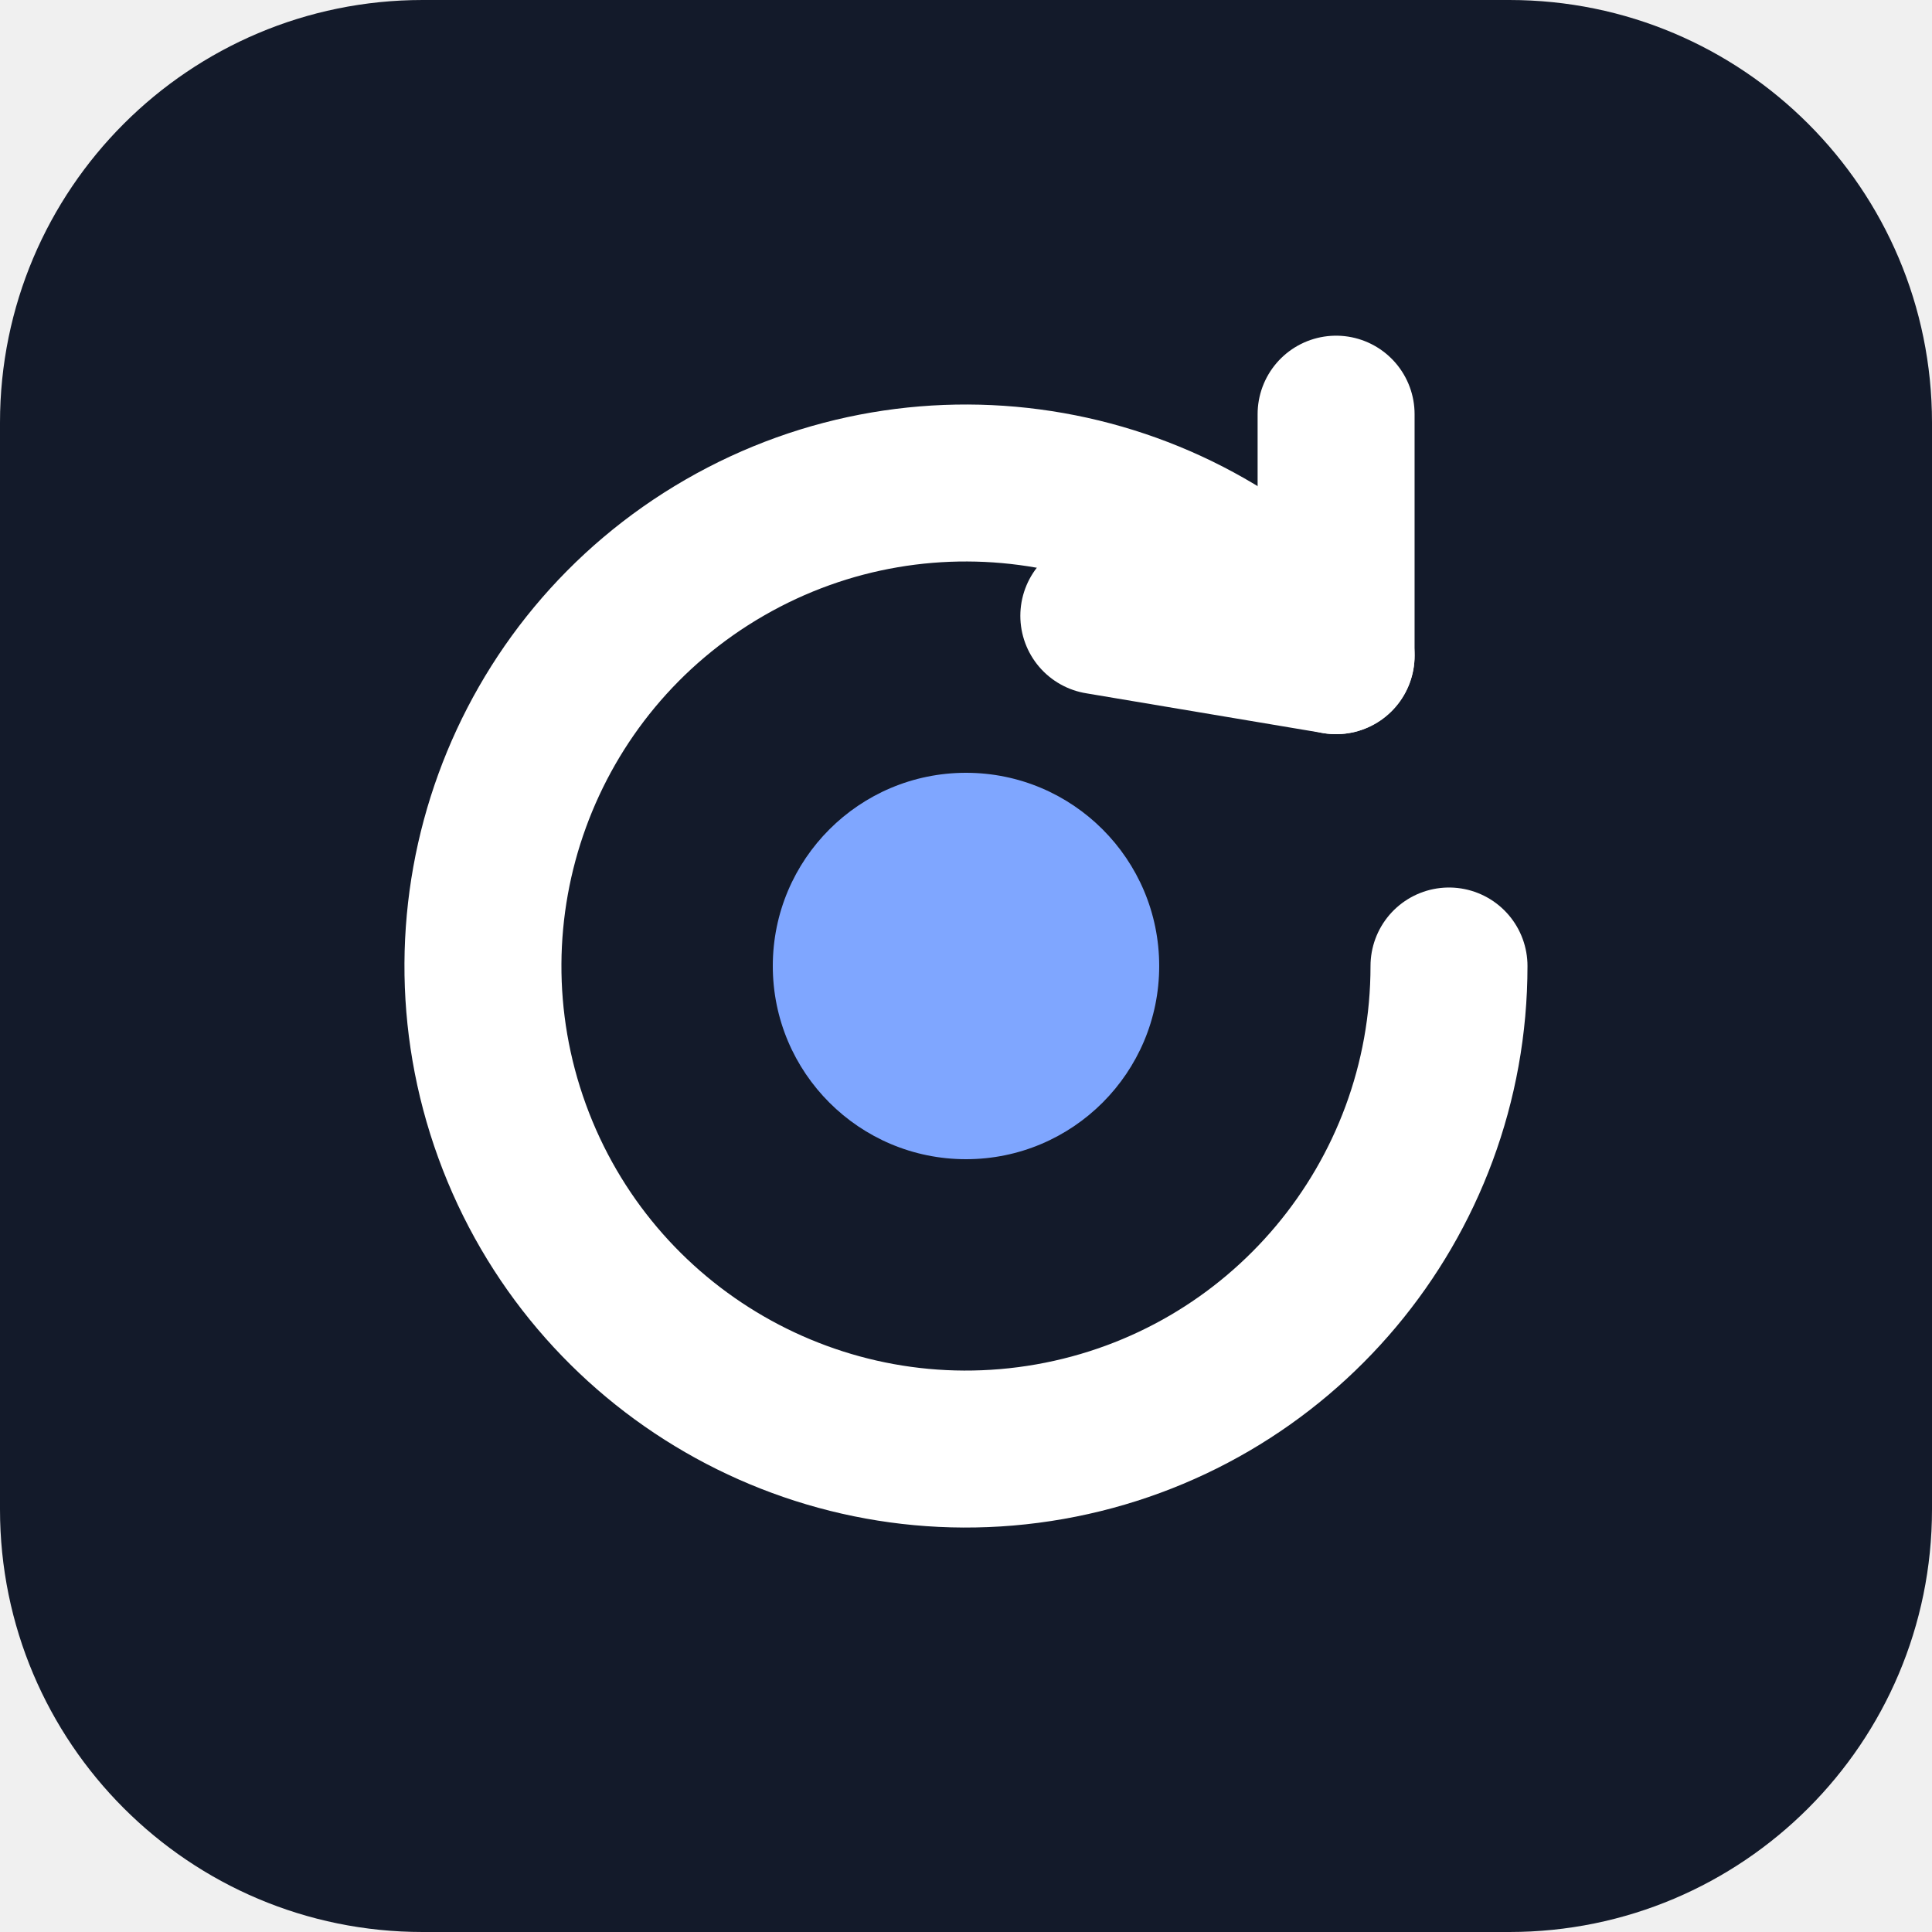
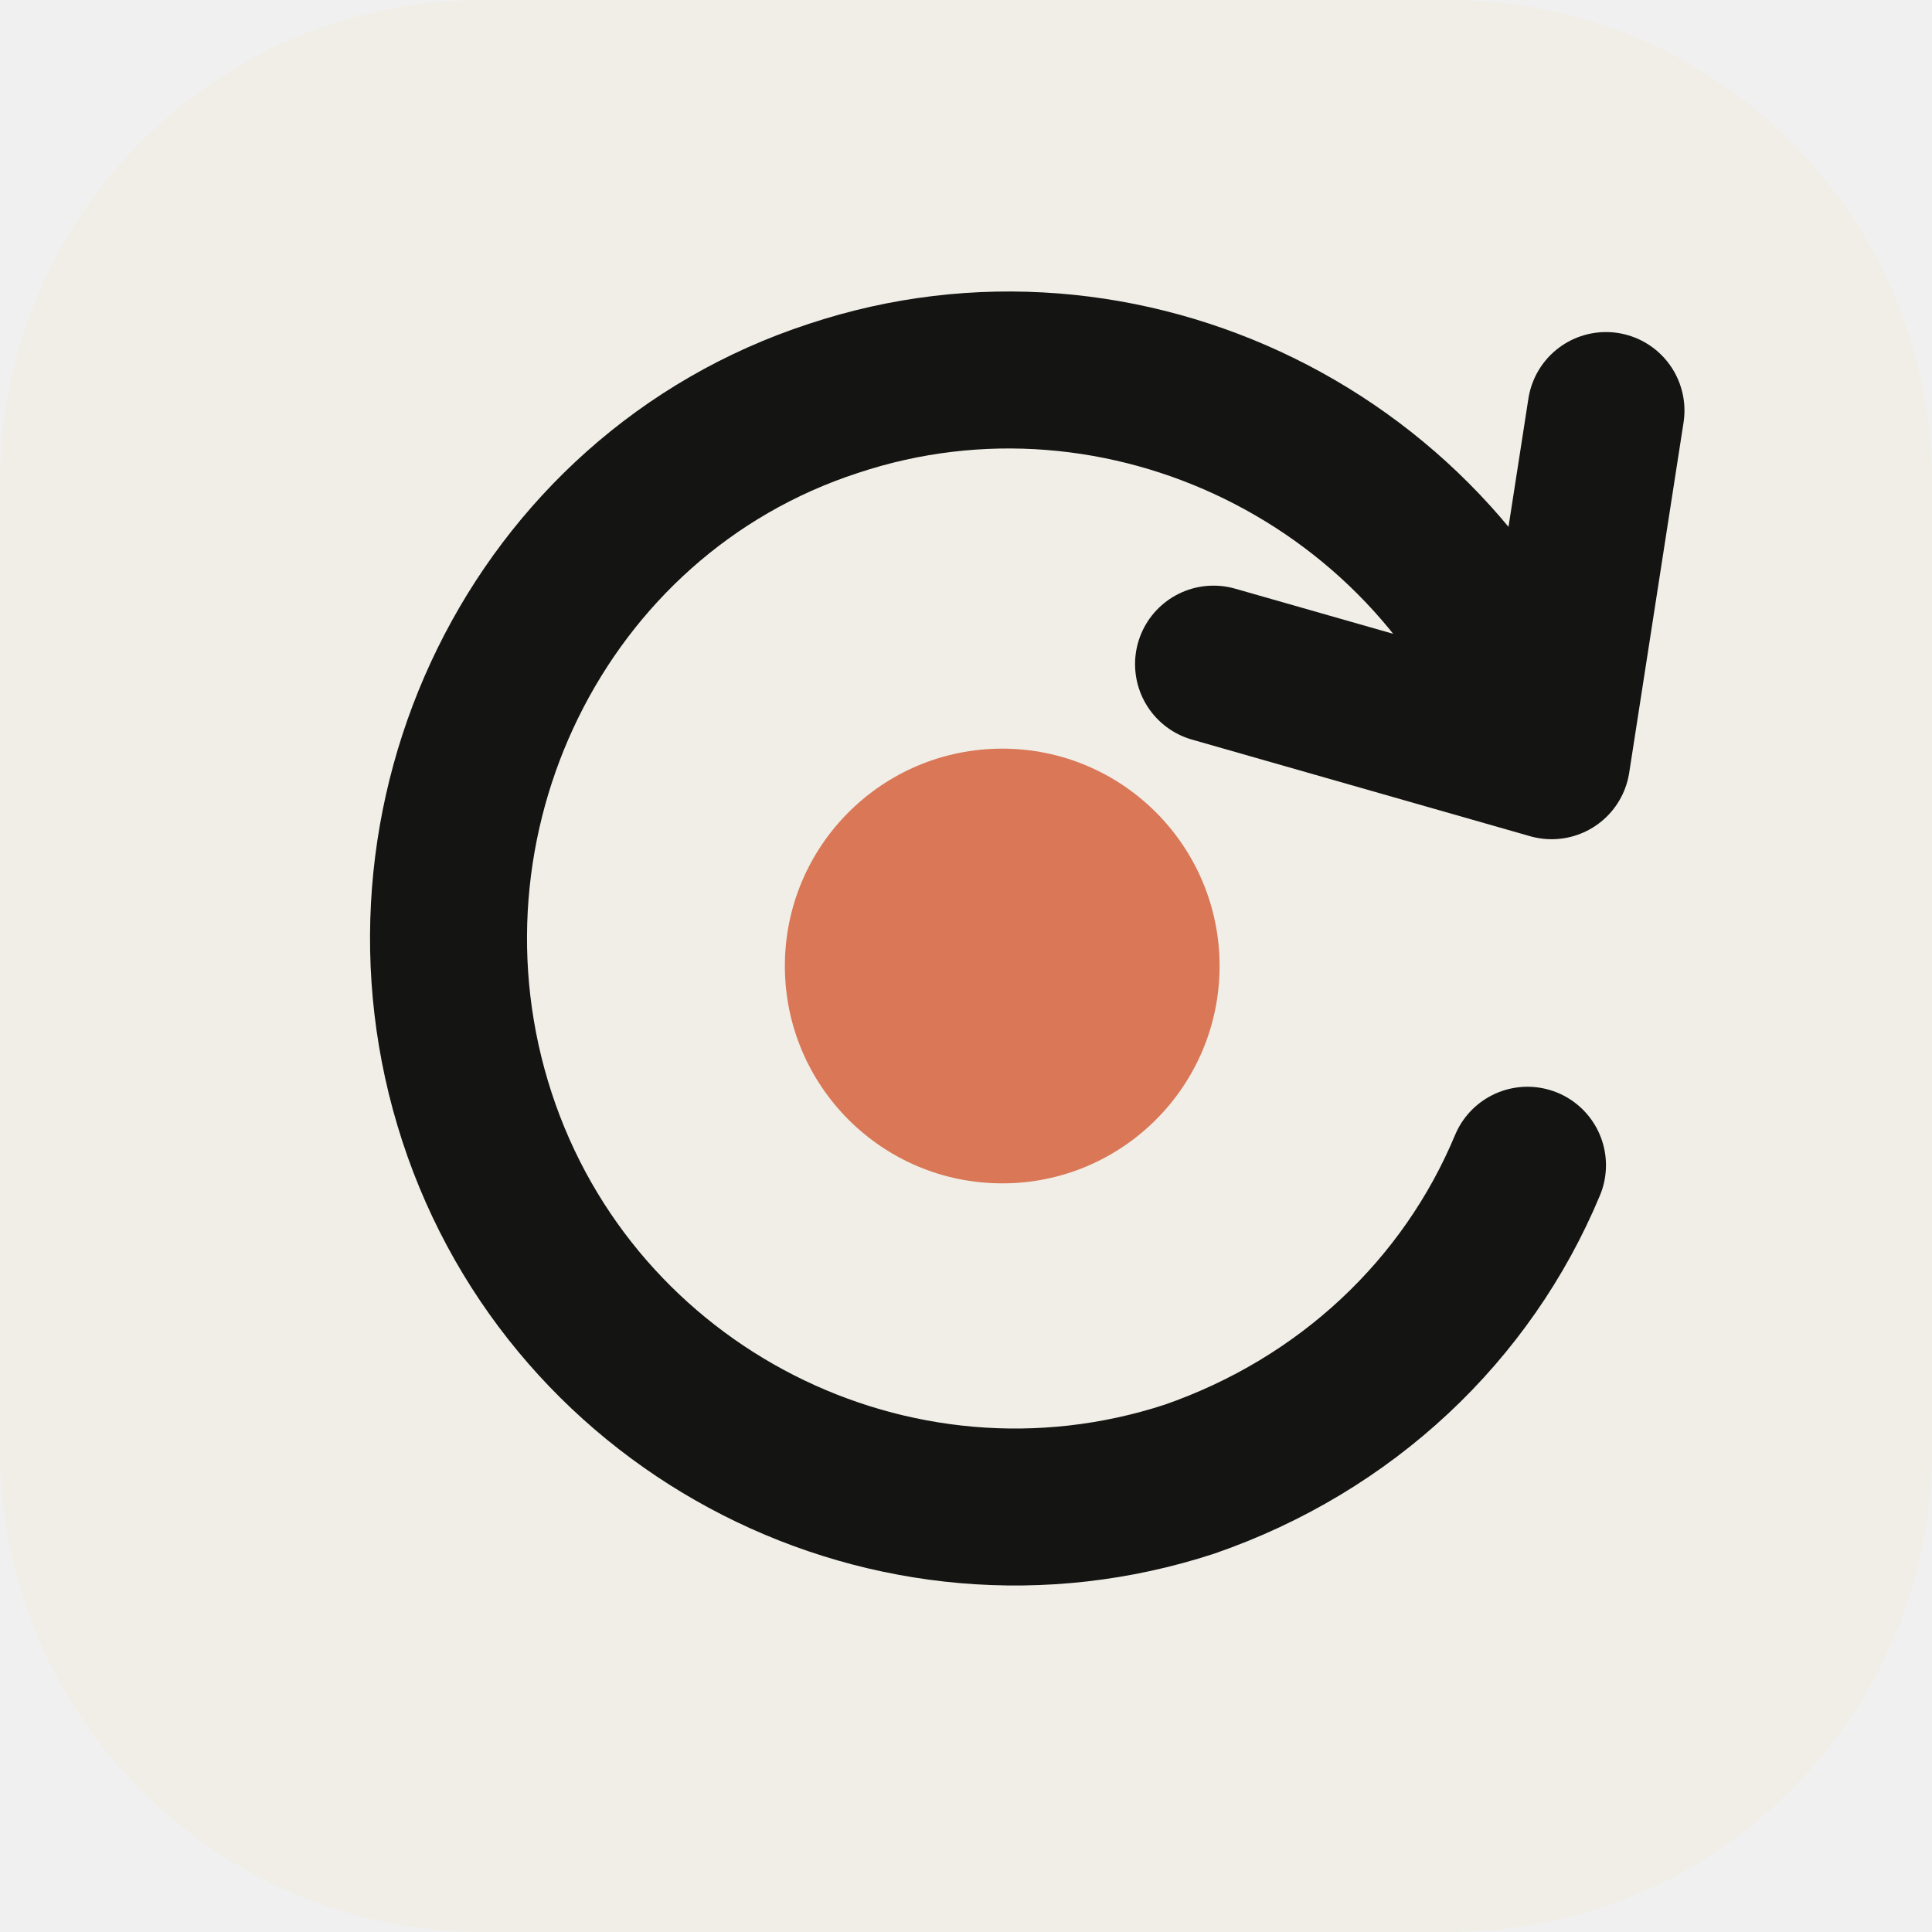
<svg xmlns="http://www.w3.org/2000/svg" viewBox="0 0 32 32">
-   <rect width="32" height="32" rx="7" fill="#131a2a" />
-   <path d="M24 16A8 8 0 1 1 22.13 10.86" fill="none" stroke="#ffffff" stroke-width="2.6" stroke-linecap="round" />
-   <path d="M18.2 10.2L22.13 10.86L22.13 6.86" fill="none" stroke="#ffffff" stroke-width="2.6" stroke-linecap="round" stroke-linejoin="round" />
-   <circle cx="16" cy="16" r="3.2" fill="#7fa6ff" />
+   <rect width="32" height="32" rx="8" fill="#f0eee6" />
+   <path d="M25.6 12.4C23.9 7.6 18.6 5 13.8 6.6 8.9 8.2 6.3 13.6 7.9 18.5c1.6 4.9 6.9 7.6 11.8 6 2.6-.9 4.6-2.8 5.6-5.2" fill="none" stroke="#141413" stroke-width="2.6" stroke-linecap="round" />
+   <path d="M26.6 6.8l-.9 5.8-5.6-1.6" fill="none" stroke="#141413" stroke-width="2.6" stroke-linecap="round" stroke-linejoin="round" />
+   <circle cx="16.6" cy="16" r="3.6" fill="#d97757" />
</svg>
